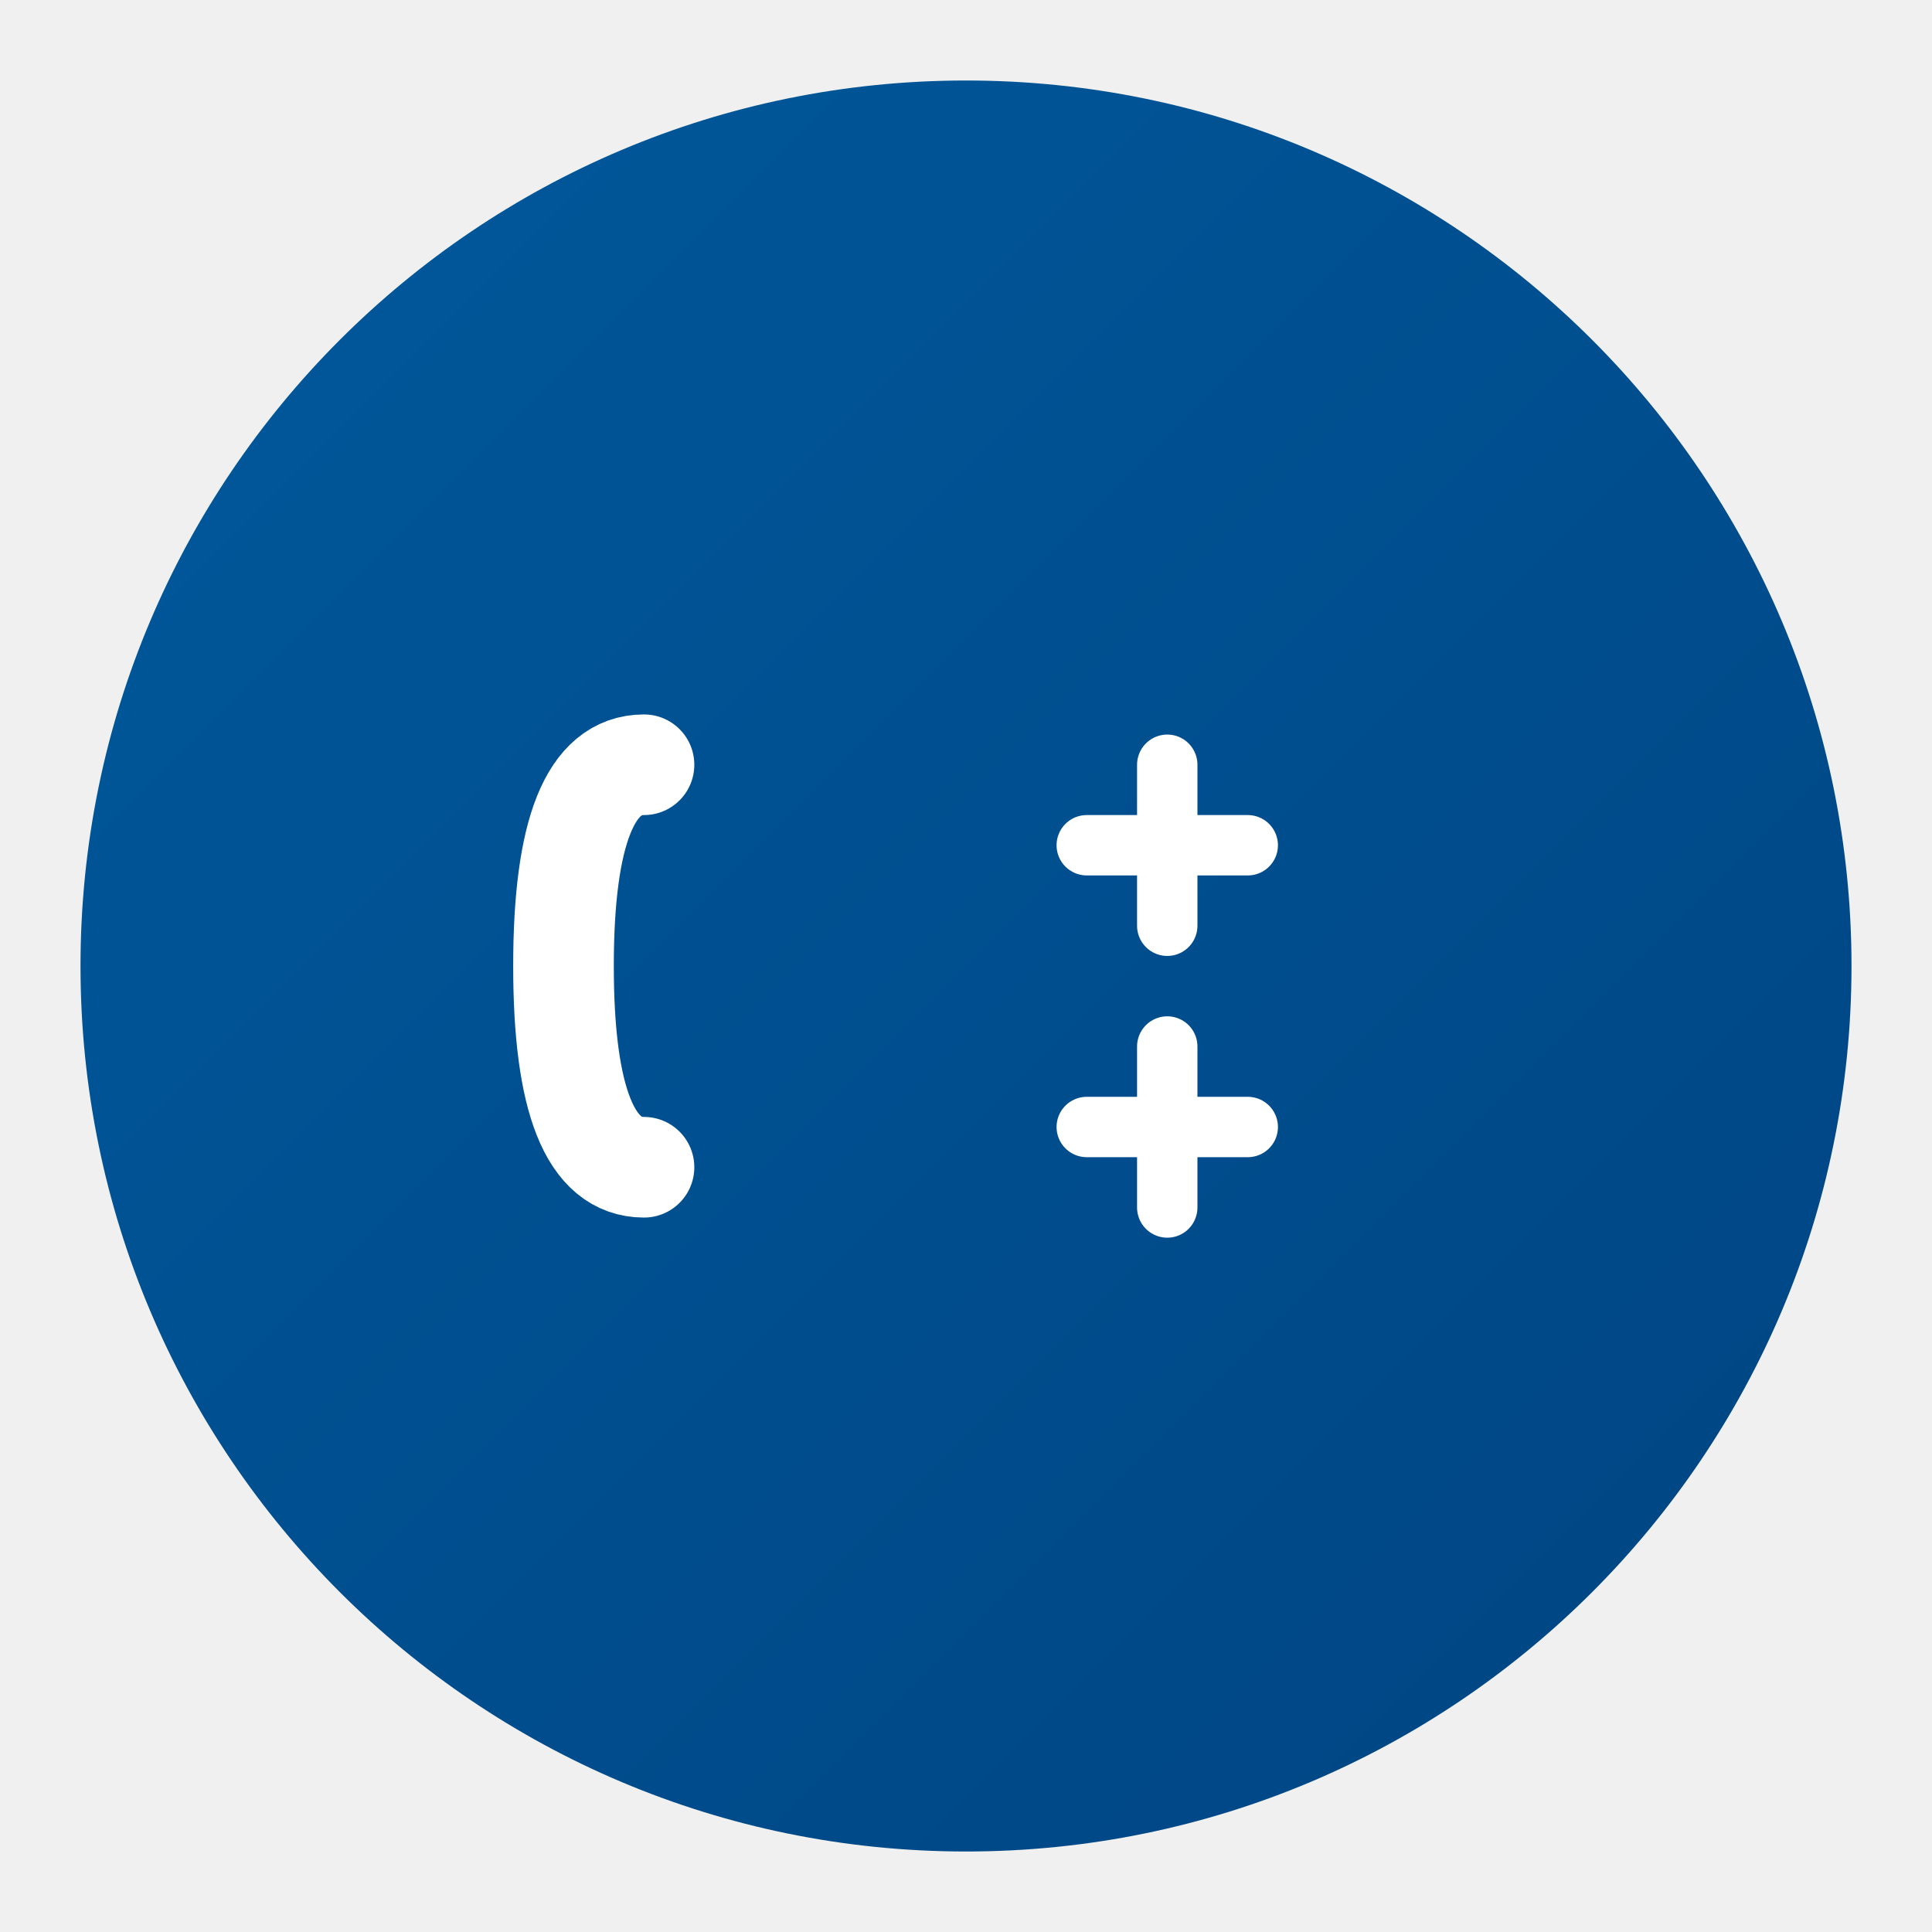
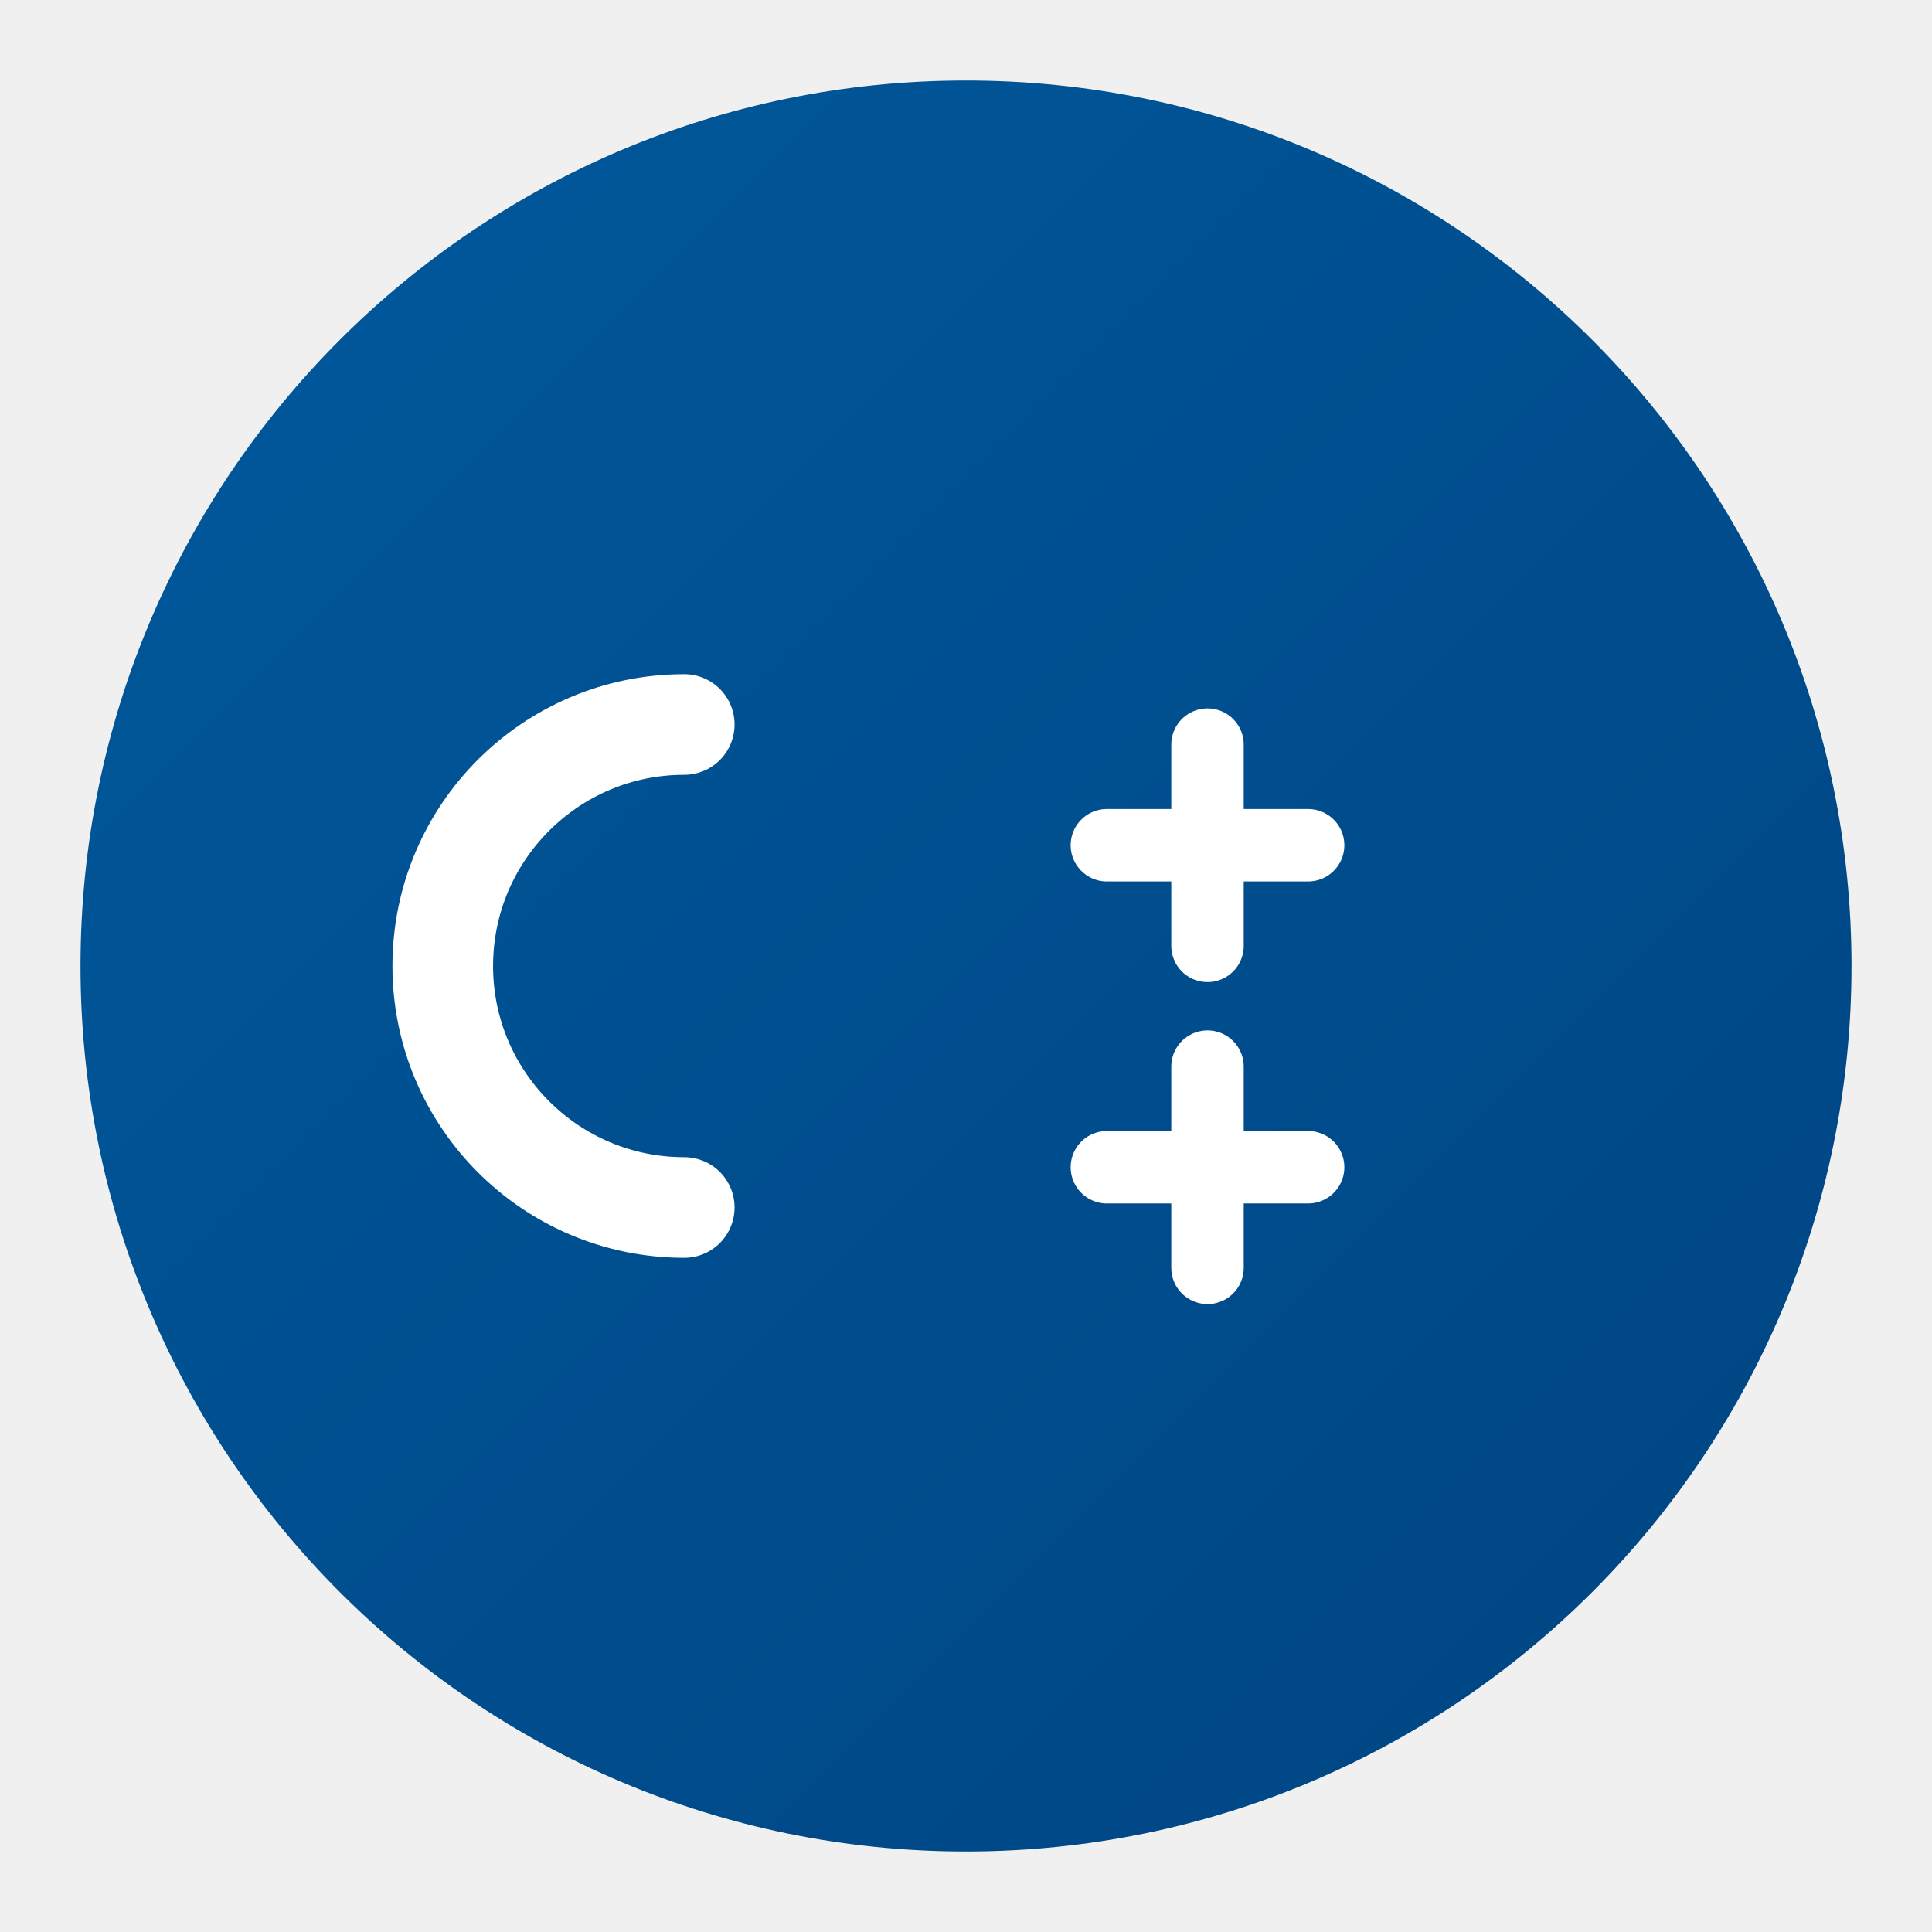
<svg xmlns="http://www.w3.org/2000/svg" viewBox="0 0 48 48">
  <defs>
-     <linearGradient id="cppGradient" x1="0%" y1="0%" x2="100%" y2="100%">
+     <linearGradient id="cppGrad" x1="0%" y1="0%" x2="100%" y2="100%">
      <stop offset="0%" style="stop-color:#00599c;stop-opacity:1" />
      <stop offset="100%" style="stop-color:#004482;stop-opacity:1" />
    </linearGradient>
  </defs>
-   <circle cx="24" cy="24" r="22" fill="url(#cppGradient)" />
+   <circle cx="24" cy="24" r="22" fill="url(#cppGrad)" />
  <g transform="translate(24, 24)">
-     <path d="M -8,-5 Q -10,-5 -10,0 Q -10,5 -8,5" stroke="#ffffff" stroke-width="2.5" fill="none" stroke-linecap="round" />
-     <g transform="translate(5, -3)">
-       <line x1="0" y1="-2" x2="0" y2="2" stroke="#ffffff" stroke-width="1.5" stroke-linecap="round" />
-       <line x1="-2" y1="0" x2="2" y2="0" stroke="#ffffff" stroke-width="1.5" stroke-linecap="round" />
+     <path d="M -7,-6 A 6,6 0 0,0 -7,6" stroke="#ffffff" stroke-width="2.5" fill="none" stroke-linecap="round" />
+     <g transform="translate(6, -3)">
+       <line x1="0" y1="-2.5" x2="0" y2="2.5" stroke="#ffffff" stroke-width="1.8" stroke-linecap="round" />
+       <line x1="-2.5" y1="0" x2="2.5" y2="0" stroke="#ffffff" stroke-width="1.8" stroke-linecap="round" />
    </g>
-     <g transform="translate(5, 4)">
-       <line x1="0" y1="-2" x2="0" y2="2" stroke="#ffffff" stroke-width="1.5" stroke-linecap="round" />
-       <line x1="-2" y1="0" x2="2" y2="0" stroke="#ffffff" stroke-width="1.5" stroke-linecap="round" />
+     <g transform="translate(6, 5)">
+       <line x1="0" y1="-2.5" x2="0" y2="2.5" stroke="#ffffff" stroke-width="1.8" stroke-linecap="round" />
+       <line x1="-2.5" y1="0" x2="2.5" y2="0" stroke="#ffffff" stroke-width="1.8" stroke-linecap="round" />
    </g>
  </g>
</svg>
